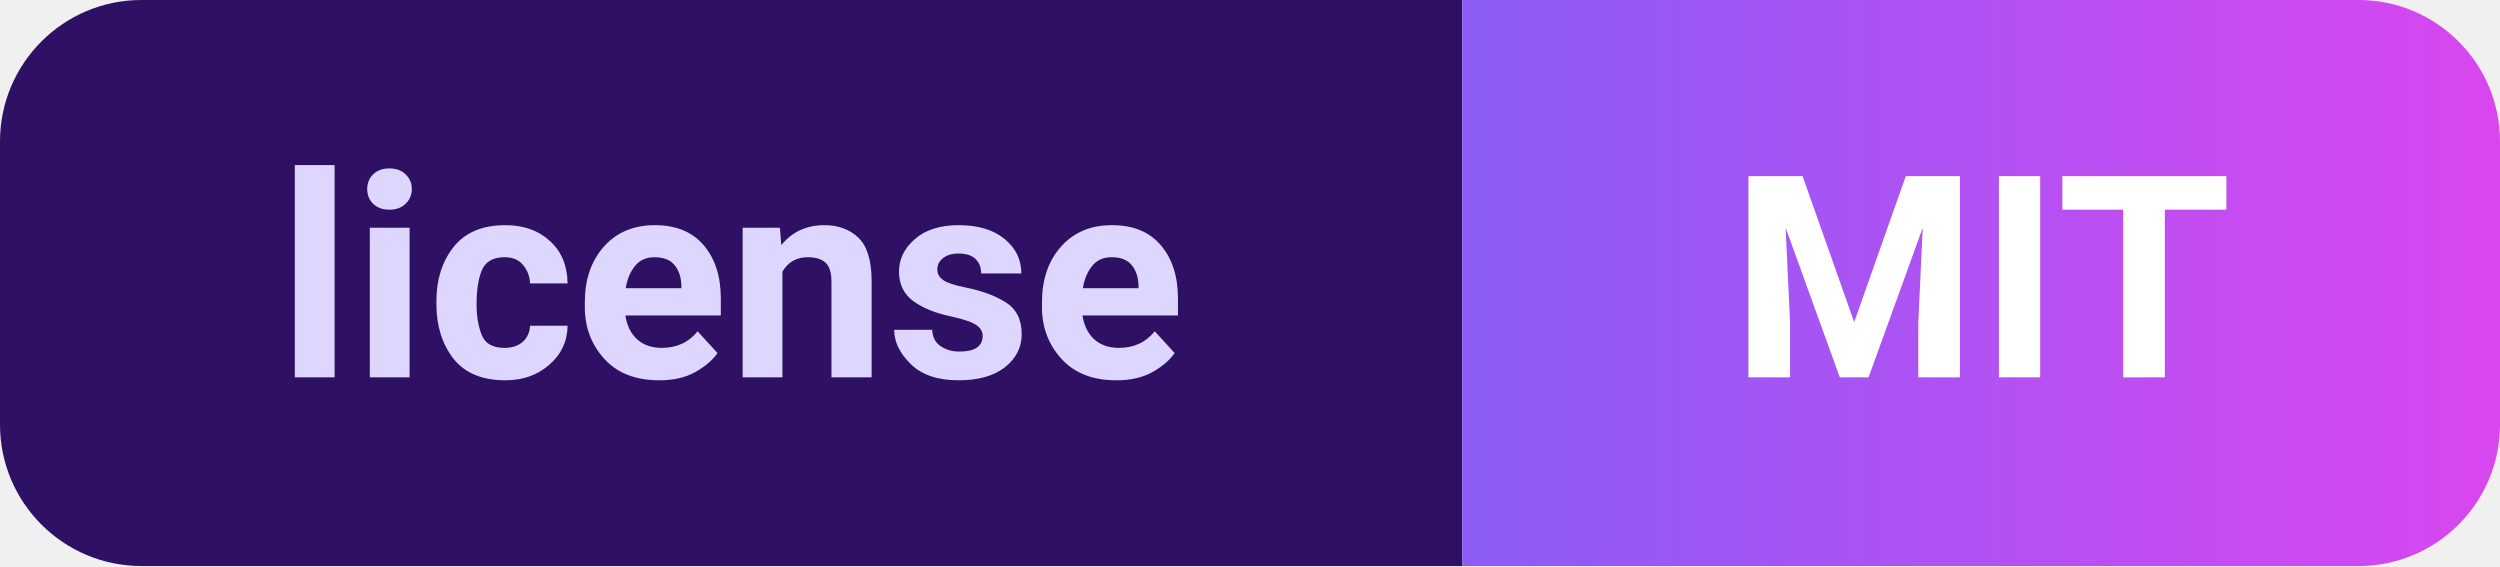
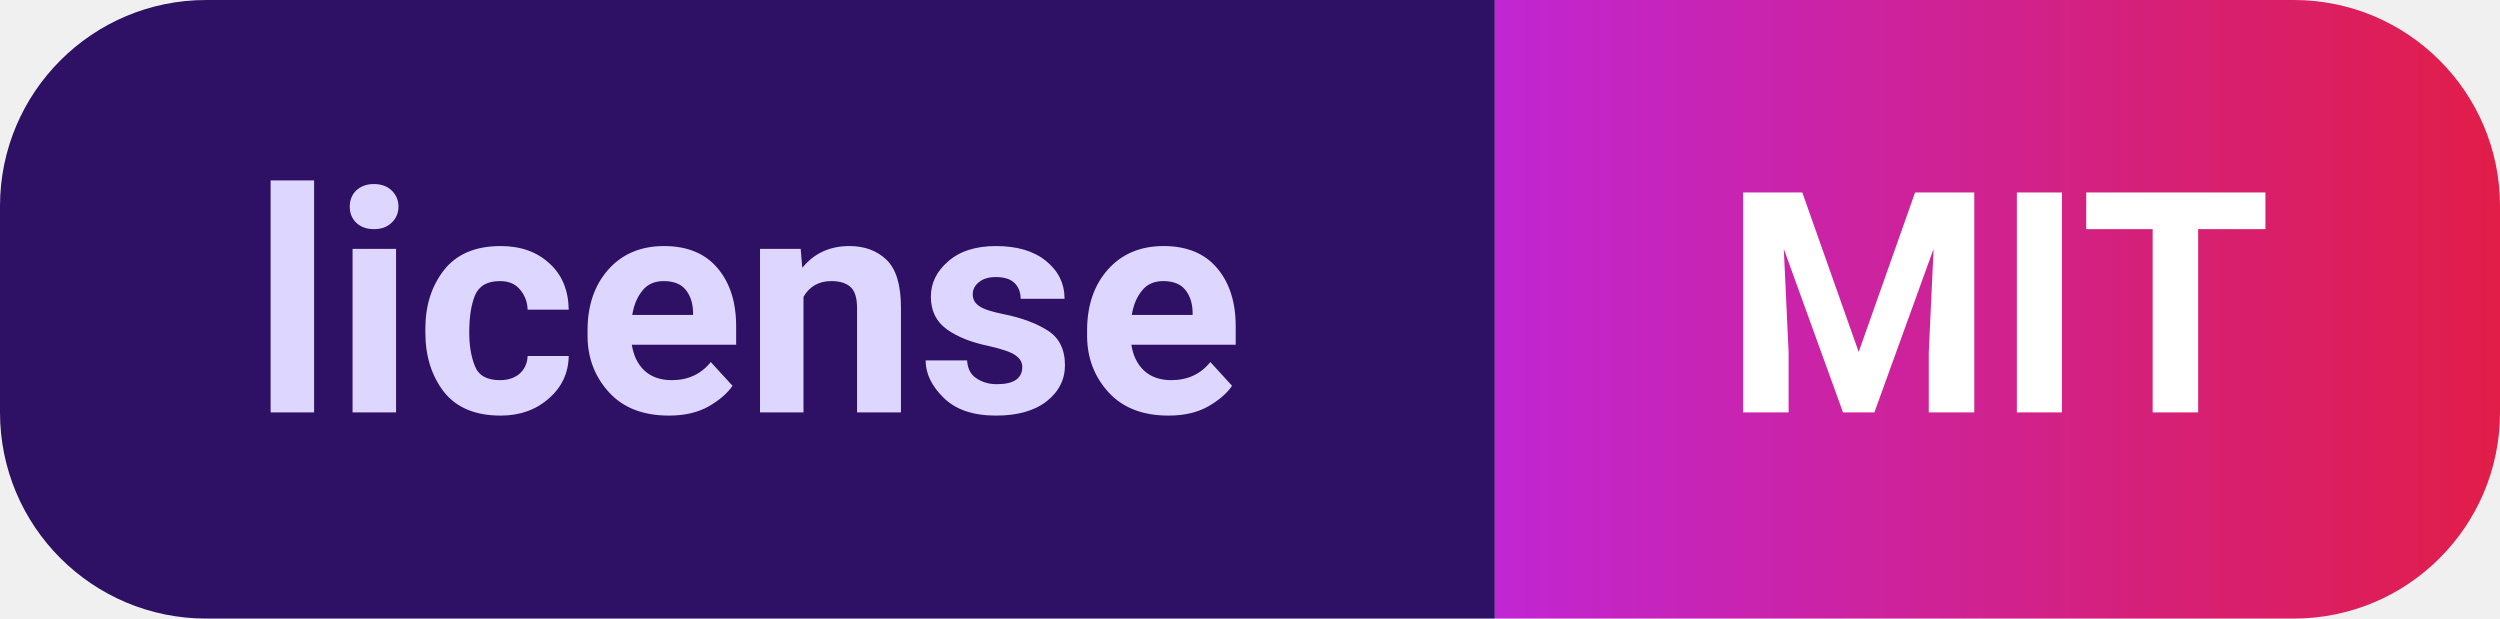
- <svg xmlns="http://www.w3.org/2000/svg" width="106" height="24" viewBox="0 0 106 24" role="img" aria-label="License: MIT">
+ <svg xmlns="http://www.w3.org/2000/svg" width="97" height="24" viewBox="0 0 97 24" role="img" aria-label="License: MIT">
  <defs>
    <linearGradient id="accent" x1="0" y1="0" x2="1" y2="0">
-       <stop offset="0" stop-color="#8B5CF6" />
-       <stop offset="1" stop-color="#D946EF" />
+       <stop offset="0" stop-color="#C026D3" />
+       <stop offset="1" stop-color="#E11D48" />
    </linearGradient>
    <clipPath id="shape">
-       <rect width="106" height="24" rx="6" />
+       <rect width="97" height="24" rx="8" />
    </clipPath>
  </defs>
  <g clip-path="url(#shape)">
-     <rect width="62" height="24" fill="#2E1065" />
-     <rect x="62" width="44" height="24" fill="url(#accent)" />
+     <rect width="58" height="24" fill="#2E1065" />
+     <rect x="58" width="39" height="24" fill="url(#accent)" />
  </g>
  <g font-family="-apple-system, BlinkMacSystemFont, 'Segoe UI', Roboto, Helvetica, Arial, sans-serif" font-size="12" font-weight="600" text-anchor="middle">
-     <text x="31" y="16" fill="#DDD6FE">license</text>
-     <text x="84" y="16" fill="#FFFFFF">MIT</text>
+     <text x="29" y="16" fill="#DDD6FE">license</text>
+     <text x="77.5" y="16" fill="#FFFFFF">MIT</text>
  </g>
</svg>
